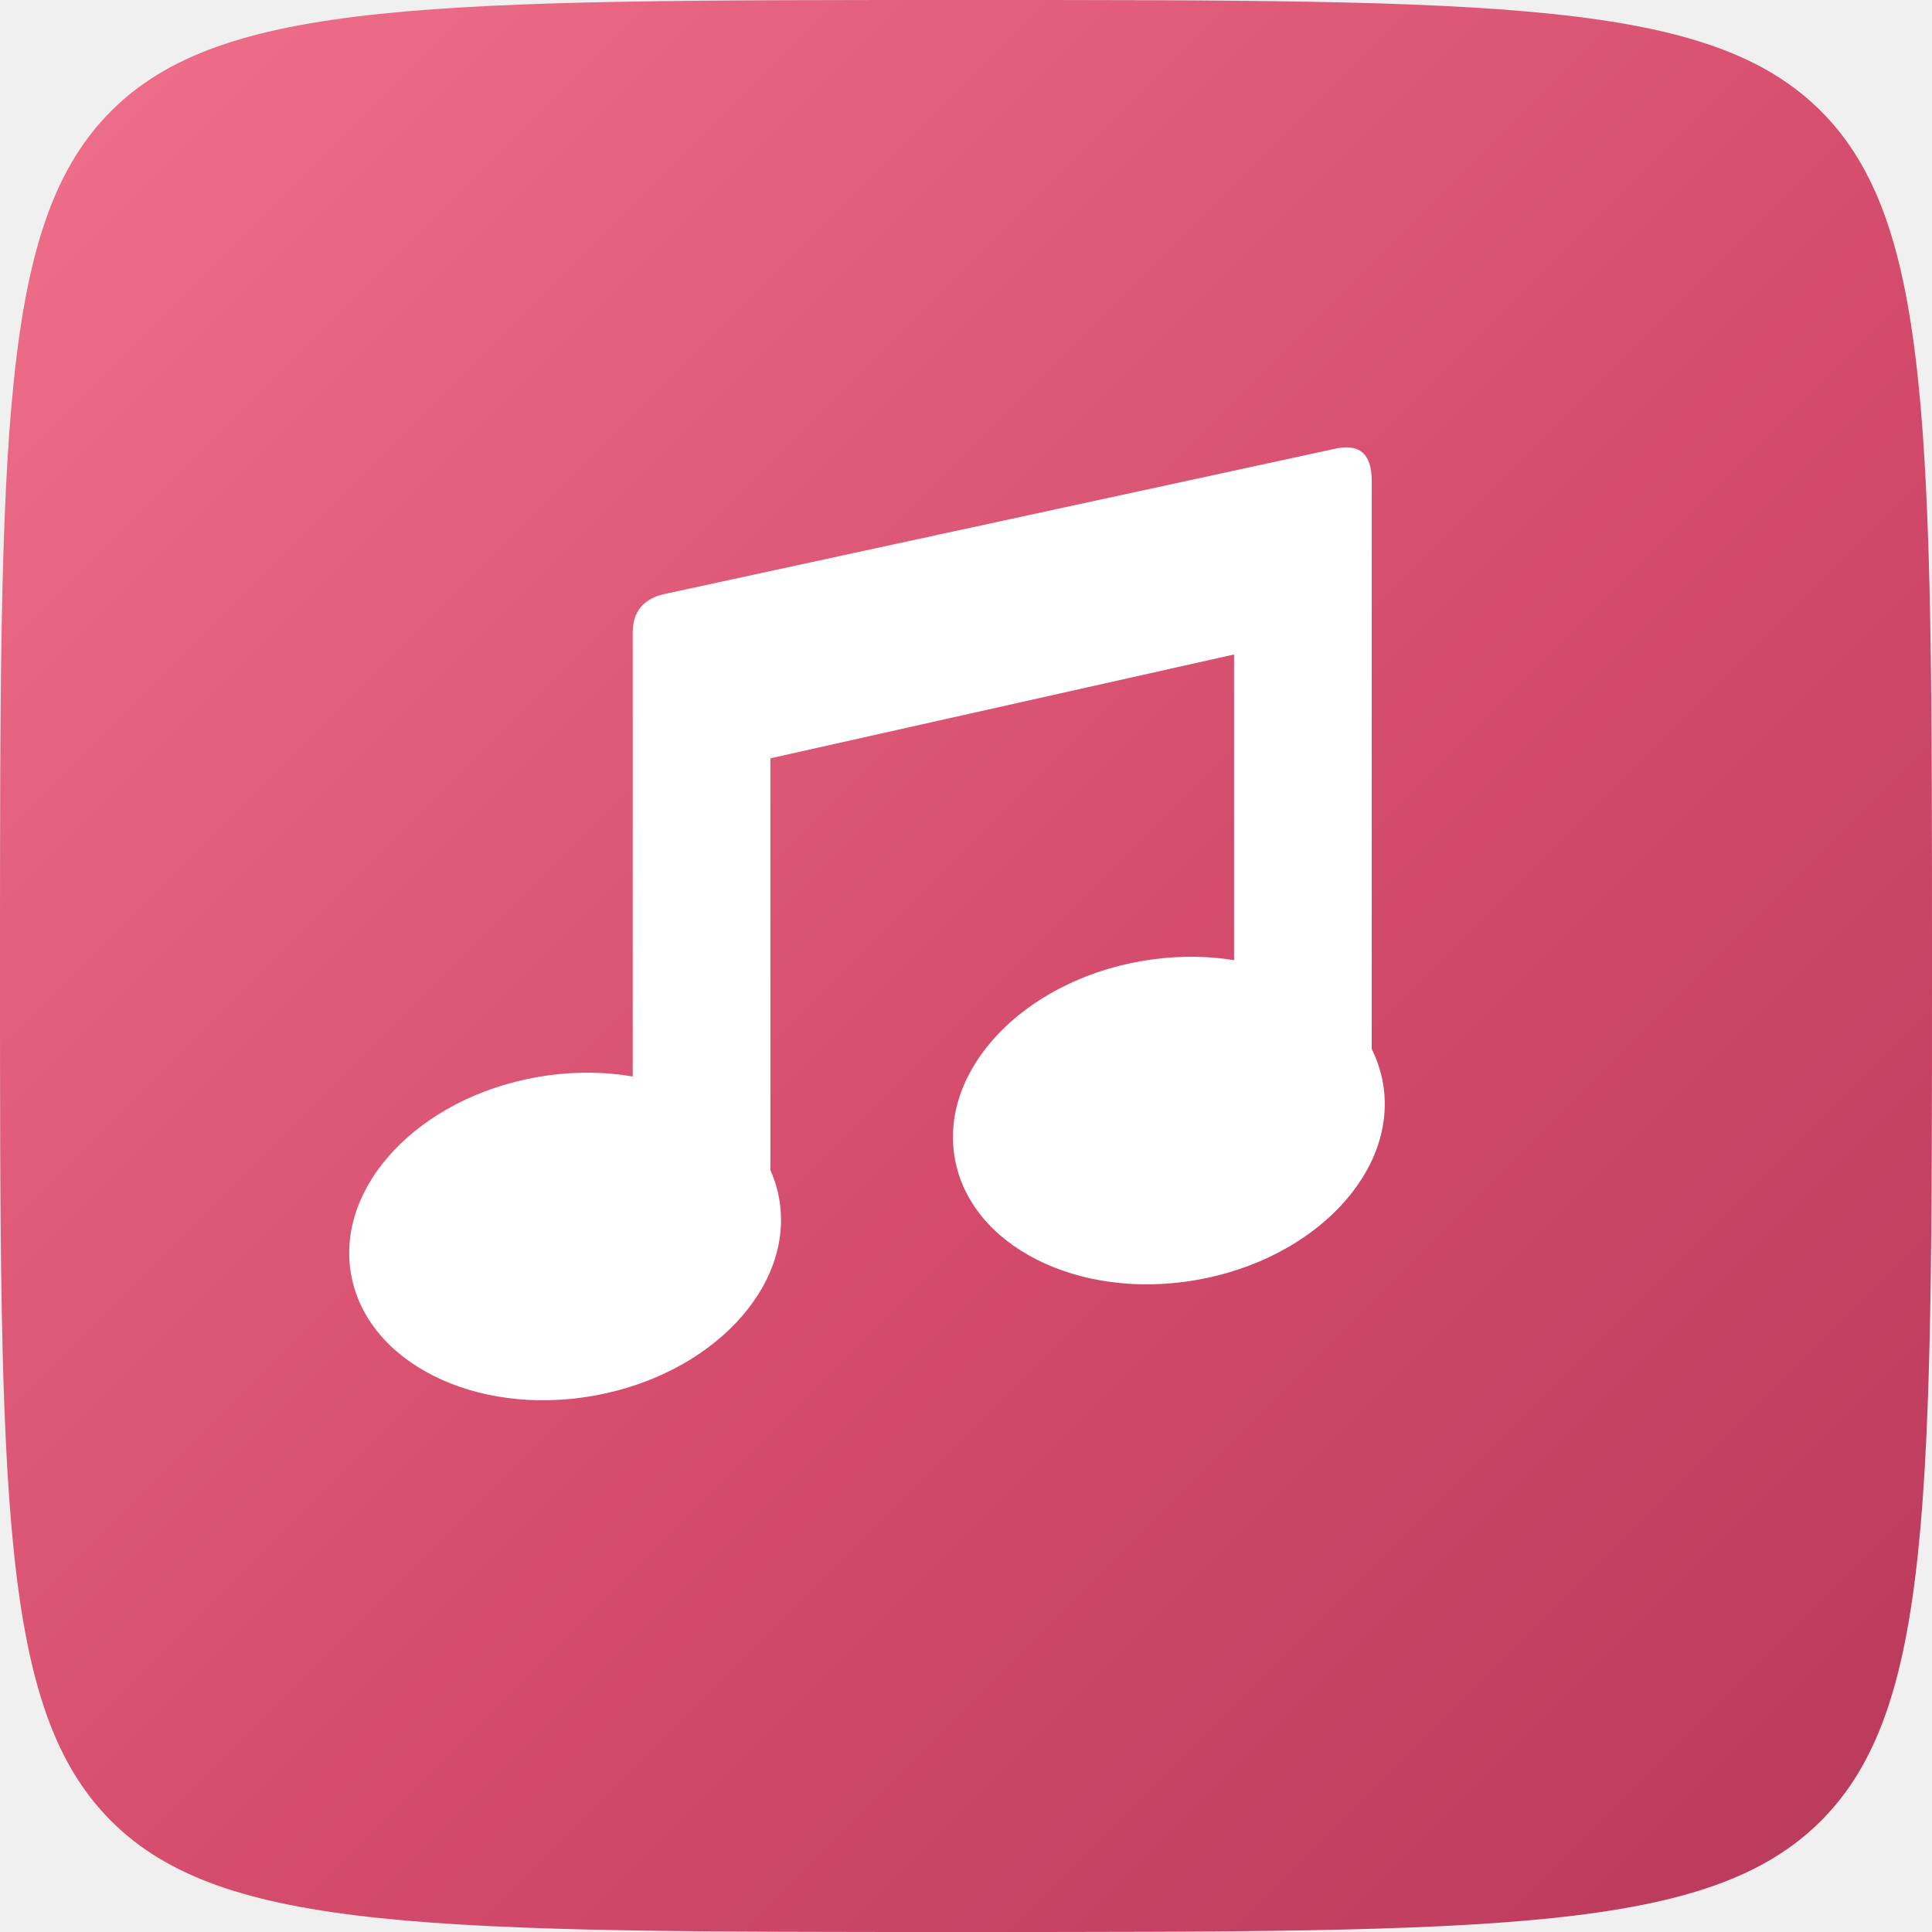
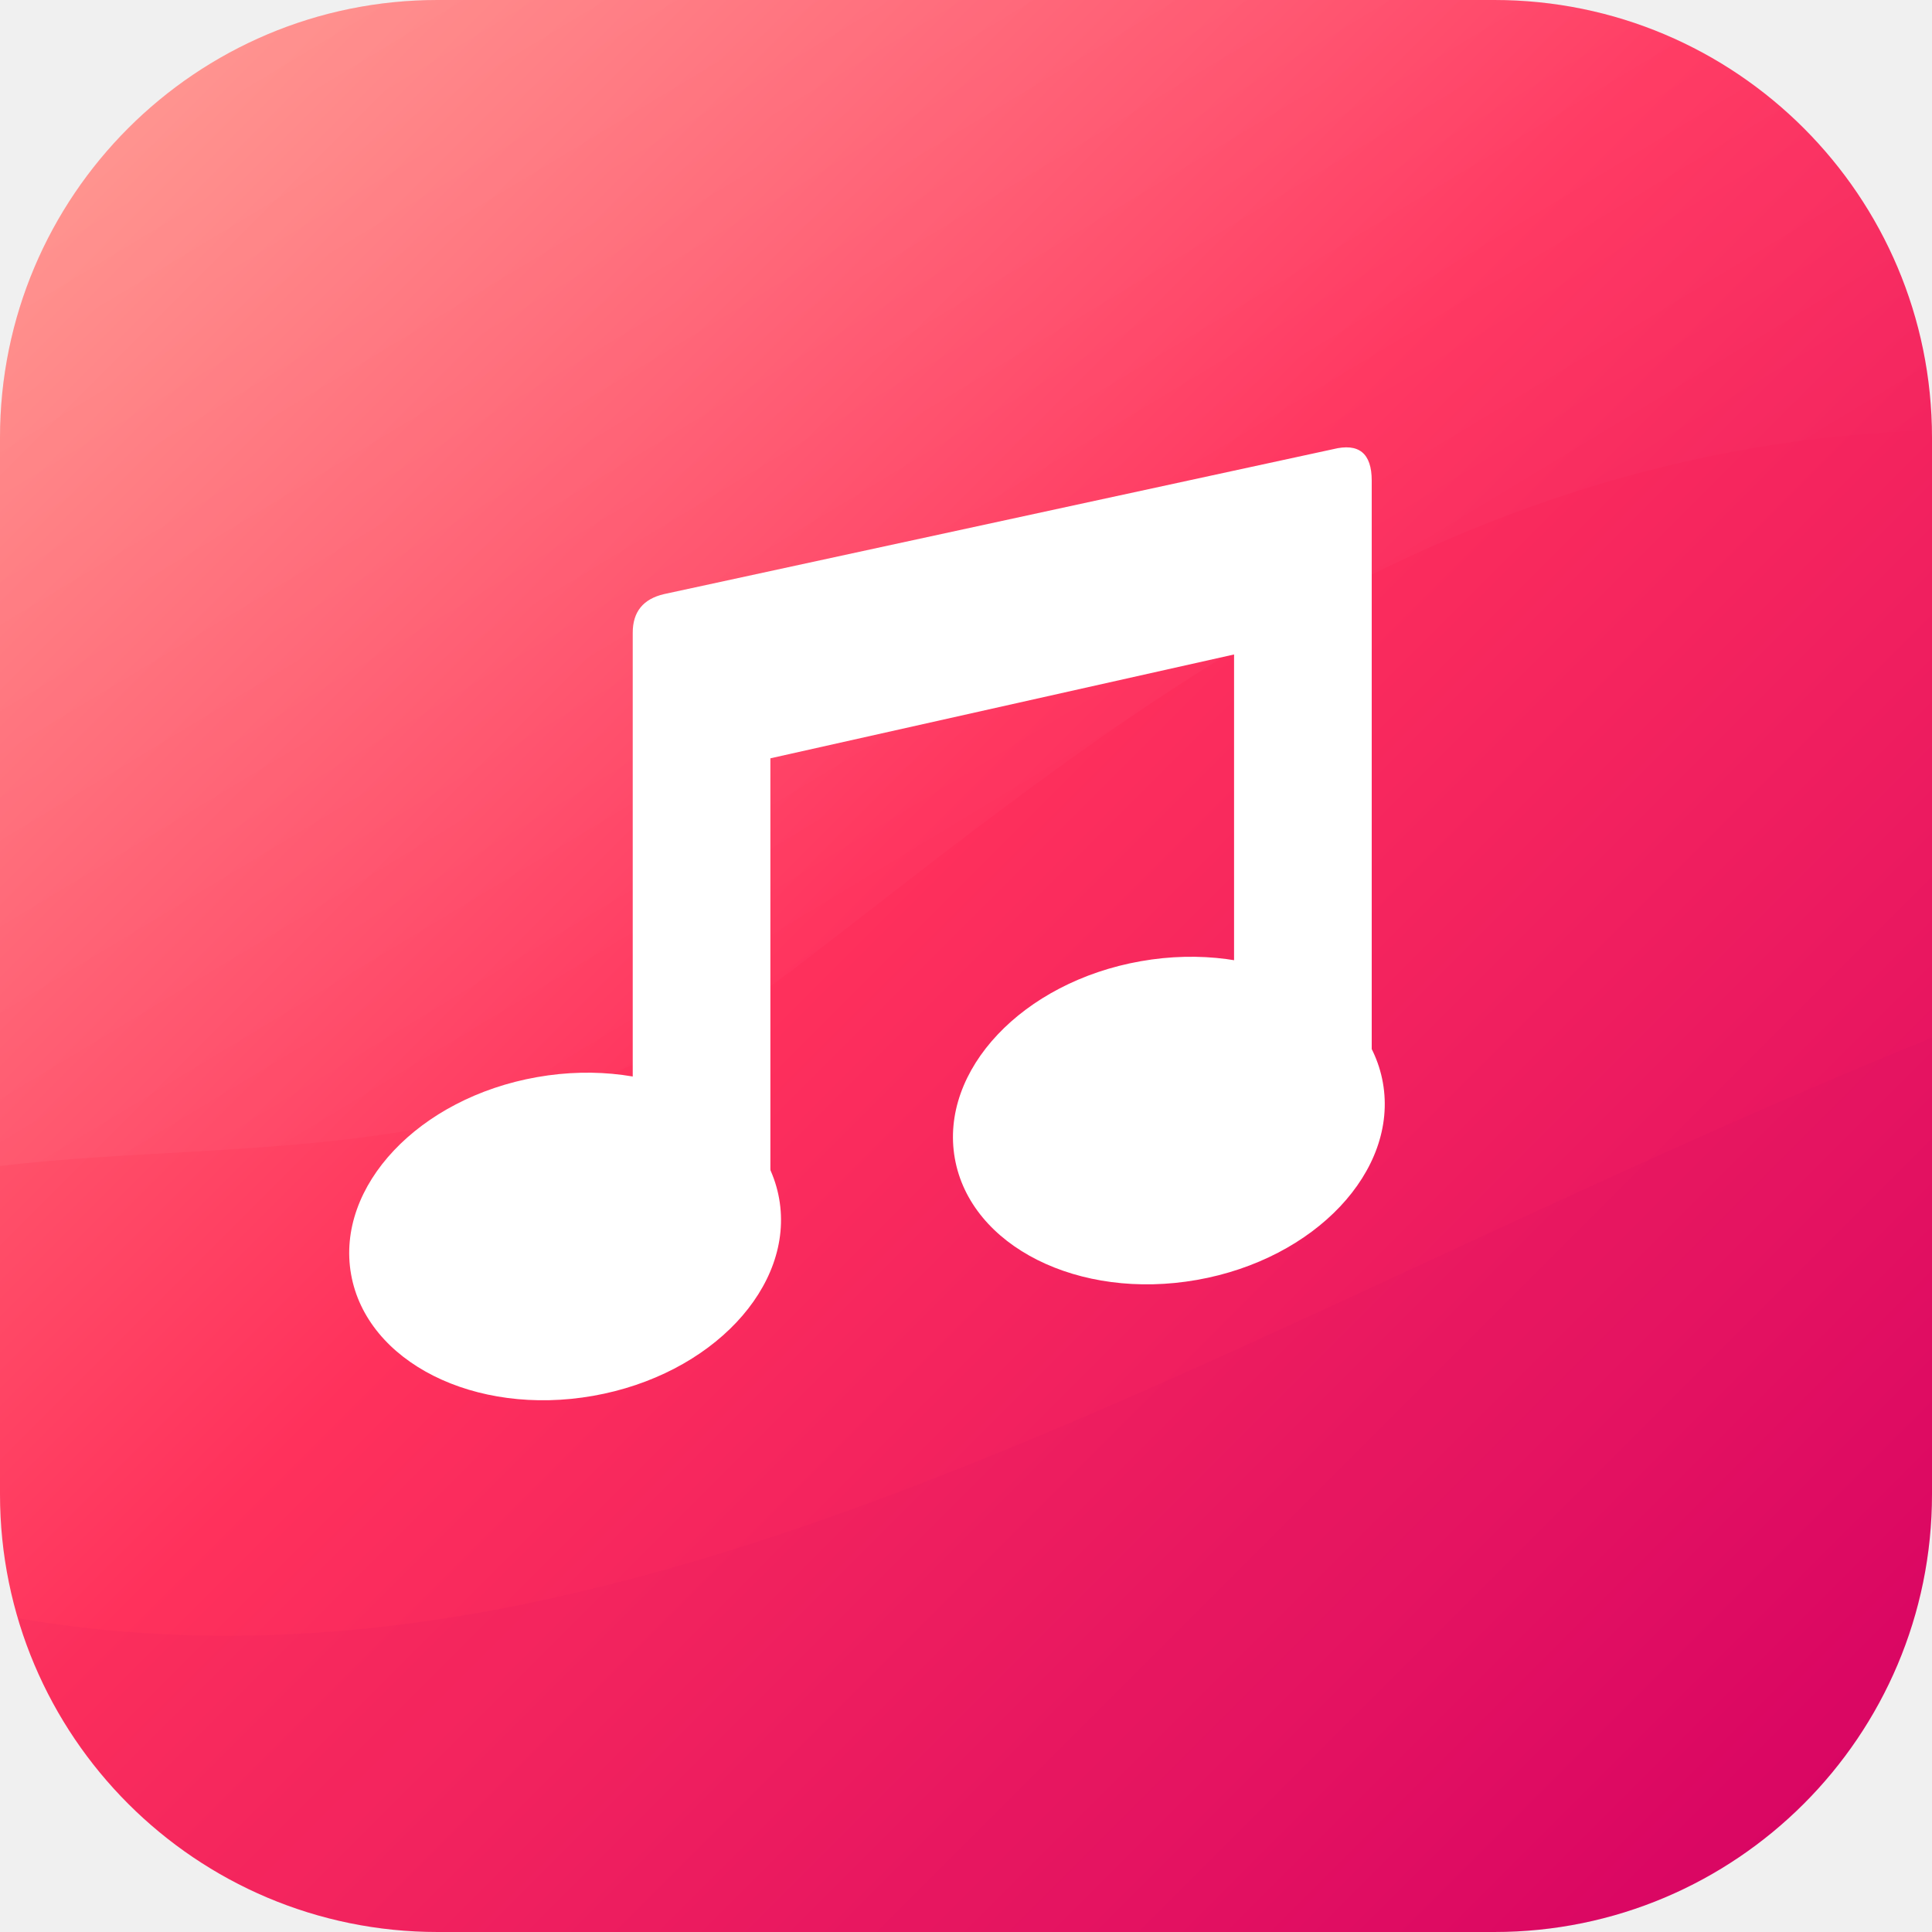
- <svg xmlns="http://www.w3.org/2000/svg" viewBox="0 0 80 80" role="img" aria-label="Sona double music note">
+ <svg xmlns="http://www.w3.org/2000/svg" viewBox="0 0 512 512" role="img" aria-label="Sona music logo">
  <defs>
-     <linearGradient id="s" x1="0%" y1="0%" x2="100%" y2="100%">
-       <stop offset="0%" stop-color="#f0718c" />
-       <stop offset="58%" stop-color="#d34a6b" />
-       <stop offset="100%" stop-color="#b8395b" />
+     <linearGradient id="g" x1="0" y1="0" x2="1" y2="1">
+       <stop offset="0" stop-color="#ff9385" />
+       <stop offset=".45" stop-color="#ff315c" />
+       <stop offset="1" stop-color="#d60064" />
    </linearGradient>
+     <linearGradient id="s" x1="0" y1="0" x2="1" y2="1">
+       <stop offset="0" stop-color="#fff" stop-opacity=".15" />
+       <stop offset=".7" stop-color="#fff" stop-opacity="0" />
+     </linearGradient>
+     <clipPath id="c">
+       <rect width="512" height="512" rx="116" />
+     </clipPath>
  </defs>
-   <path d="M40 0C17.9 0 9.2 0 4.6 4.6S0 17.9 0 40s0 30.8 4.6 35.4S17.9 80 40 80s30.8 0 35.4-4.6S80 62.1 80 40s0-30.8-4.6-35.4S62.1 0 40 0Z" fill="url(#s)" />
-   <svg x="8" y="8" width="64" height="64" viewBox="0 0 640 640" fill="#fff">
+   <g clip-path="url(#c)">
+     <rect width="512" height="512" fill="url(#g)" />
+     <path d="M0 0H512V114C381 118 292 194 214 254 140 312 67 301 0 309Z" fill="url(#s)" />
+     <path d="M0 428C166 459 322 352 512 275V512H0Z" fill="#c50060" opacity=".065" />
+   </g>
+   <g fill="#fff" transform="translate(51.2 51.2) scale(.64)">
    <path d="M182 182Q182 169 195 166L472 106Q488 102 488 119V382H431V191L239 234V430H182V182Z" />
    <ellipse cx="154" cy="432" rx="90" ry="67" transform="rotate(-10 154 432)" />
    <ellipse cx="404" cy="384" rx="90" ry="67" transform="rotate(-10 404 384)" />
-   </svg>
+   </g>
</svg>
